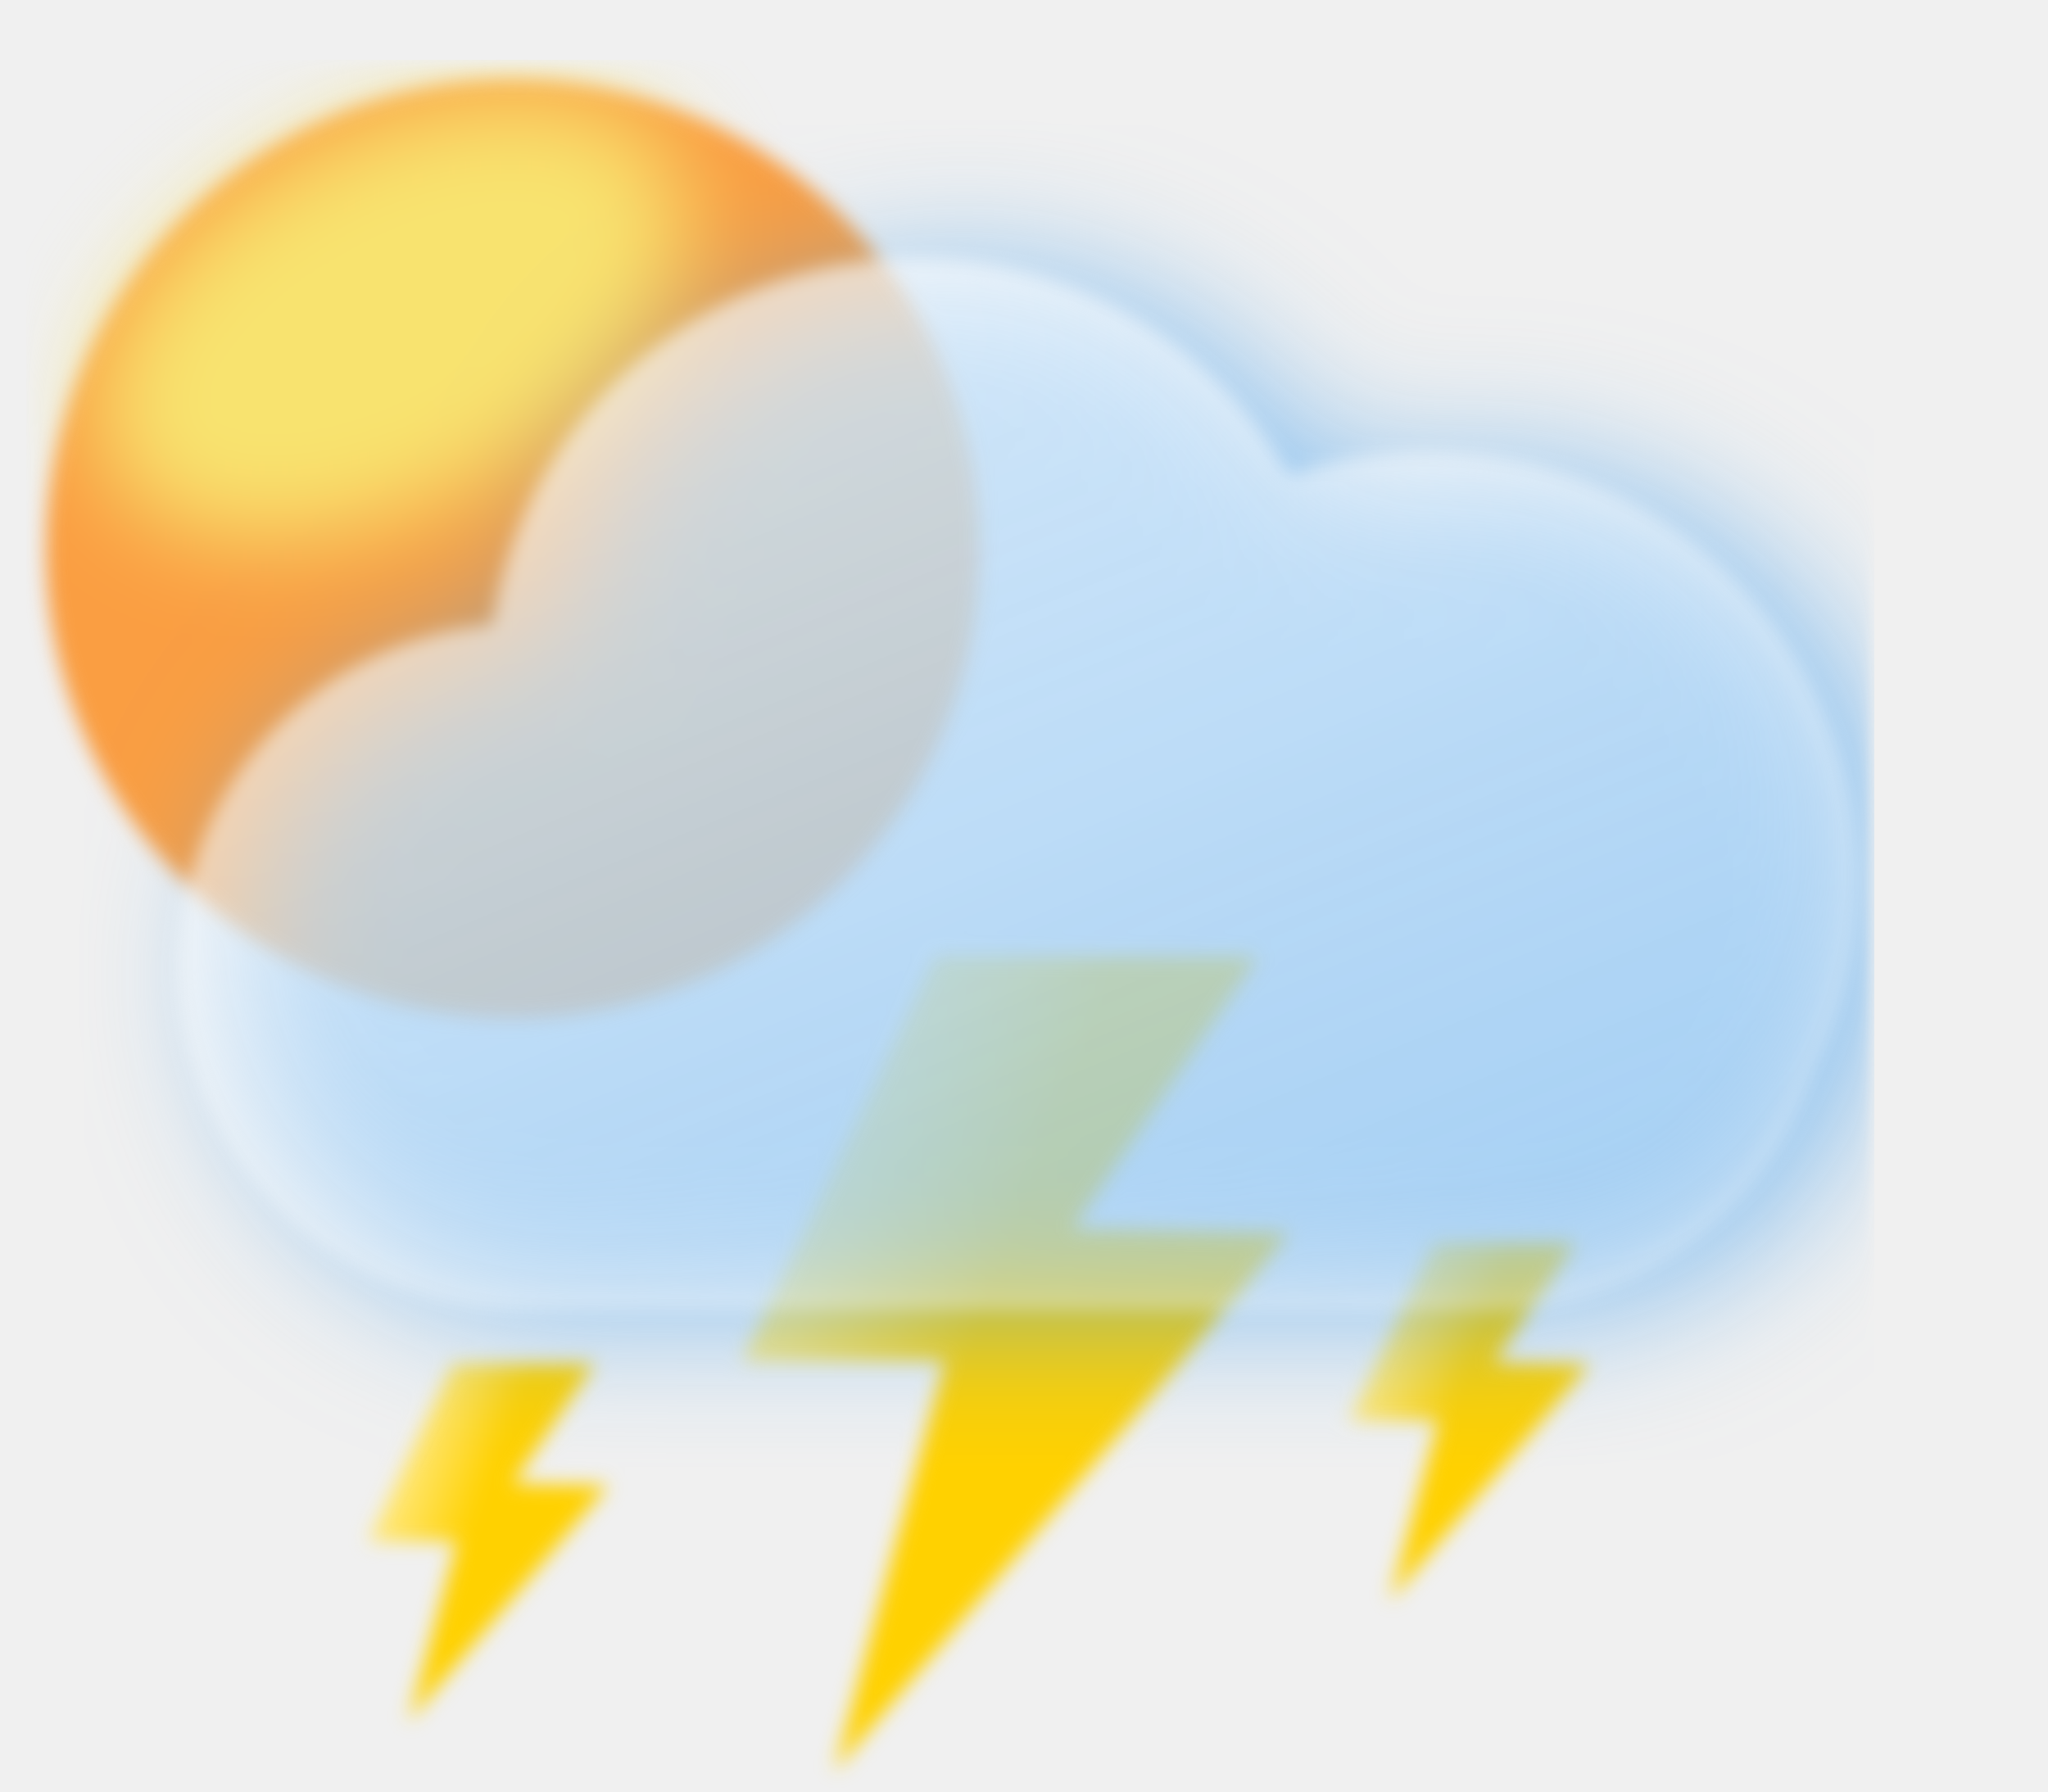
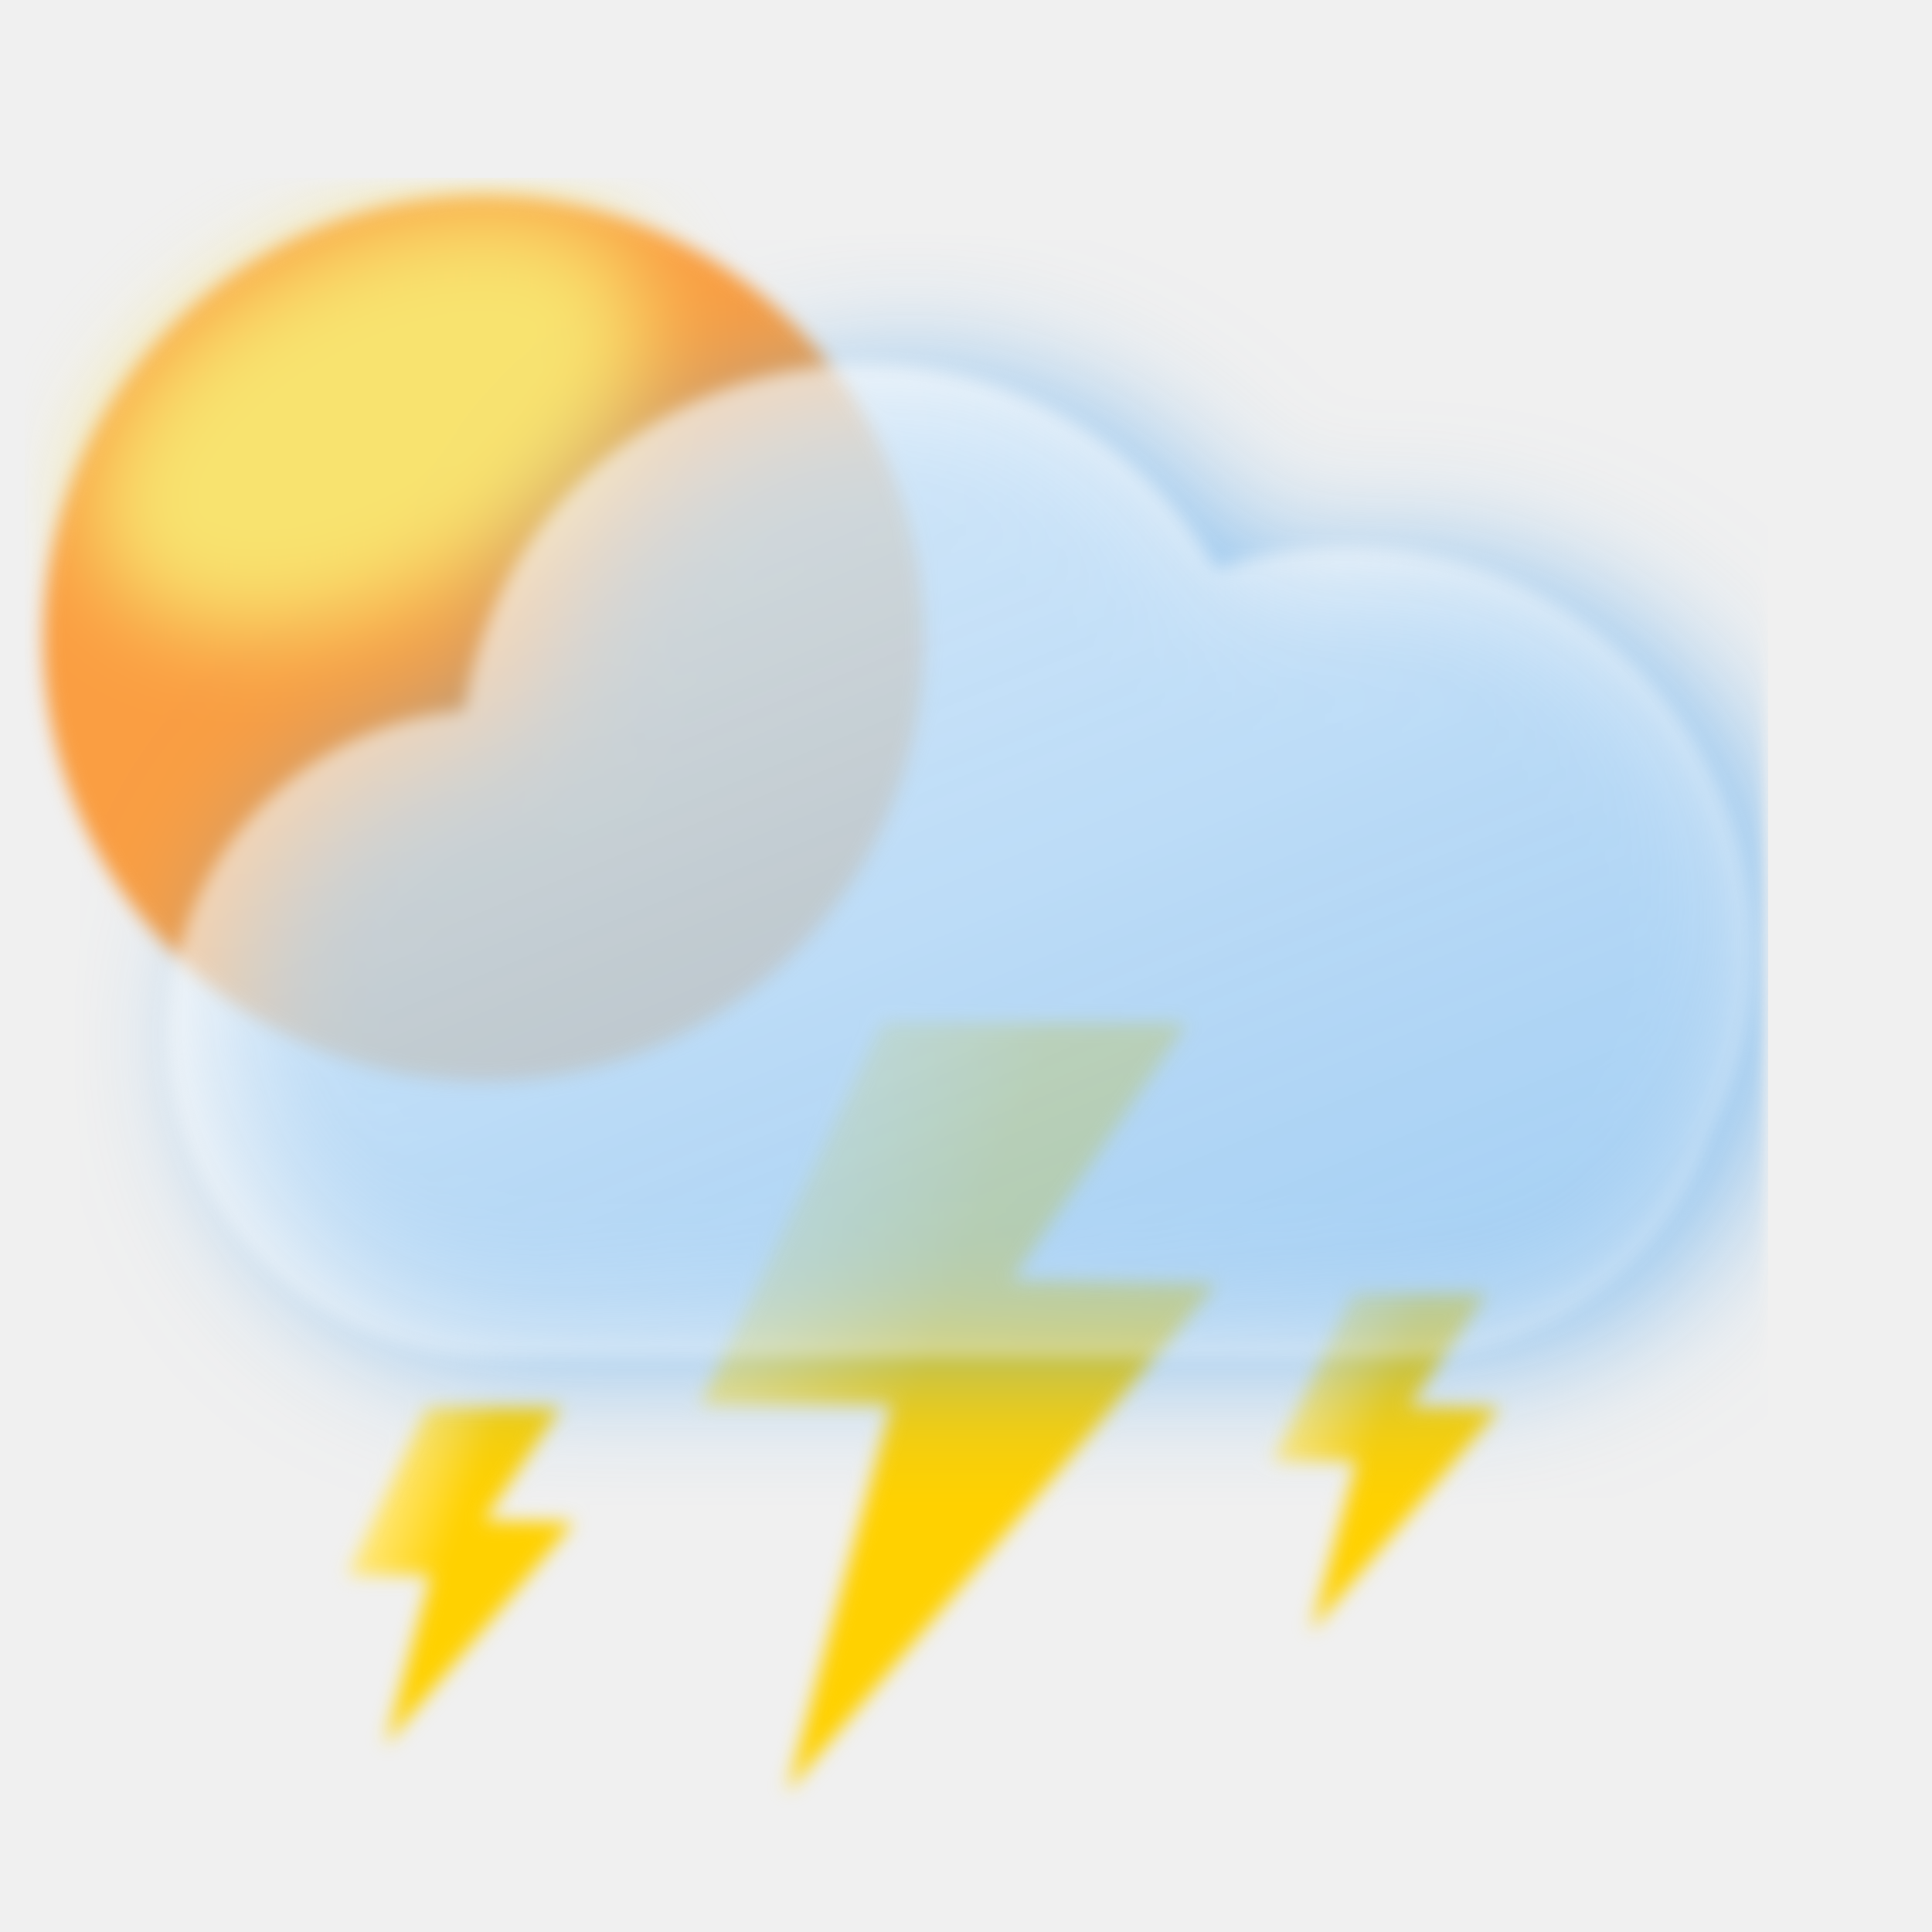
- <svg xmlns="http://www.w3.org/2000/svg" width="432" height="378" viewBox="0 0 432 378" fill="none">
+ <svg xmlns="http://www.w3.org/2000/svg" width="130" height="130" viewBox="0 0 432 378" fill="none">
  <g filter="url(#filter0_f_7_11343)">
    <path d="M197.333 201.763H265.405L226.272 259.229L272.027 260.095L175.99 373.763L199.26 287.1H156.66L197.333 201.763Z" fill="url(#paint0_linear_7_11343)" />
    <path d="M302.518 262.246H332.405L315.224 287.477L335.313 287.857L293.147 337.763L303.364 299.714H284.664L302.518 262.246Z" fill="url(#paint1_linear_7_11343)" />
    <path d="M95.518 287.763H125.405L108.224 312.994L128.313 313.374L86.147 363.28L96.364 325.231H77.664L95.518 287.763Z" fill="url(#paint2_linear_7_11343)" />
    <path d="M108.148 214.763C162.548 214.763 206.648 170.439 206.648 115.763C206.648 61.087 162.548 16.763 108.148 16.763C53.748 16.763 9.648 61.087 9.648 115.763C9.648 170.439 53.748 214.763 108.148 214.763Z" fill="#FA9E42" />
    <g filter="url(#filter1_f_7_11343)">
      <path d="M101.03 101.684C133.767 84.296 152.077 54.709 141.928 35.6C131.778 16.491 97.011 15.095 64.275 32.483C31.538 49.871 13.228 79.458 23.378 98.567C33.528 117.676 68.294 119.072 101.03 101.684Z" fill="#F8E36F" />
    </g>
    <g filter="url(#filter2_d_7_11343)">
      <path d="M301.345 275.764H109.913C91.343 275.75 73.498 268.553 60.114 255.679C46.73 242.805 38.845 225.253 38.109 206.697C37.374 188.142 43.845 170.021 56.168 156.128C68.491 142.235 85.71 133.648 104.221 132.164C106.861 113.524 115.278 96.181 128.289 82.574C141.299 68.967 158.248 59.782 176.752 56.31C195.255 52.839 214.381 55.256 231.439 63.221C248.497 71.186 262.628 84.299 271.845 100.714C288.75 94.862 307.015 94.178 324.311 98.75C341.606 103.322 357.148 112.942 368.953 126.383C380.758 139.824 388.293 156.477 390.594 174.217C392.896 191.958 389.861 209.982 381.877 225.991C377.191 240.455 368.044 253.062 355.749 262.004C343.453 270.946 328.641 275.763 313.437 275.764H301.345Z" fill="url(#paint3_linear_7_11343)" />
      <path d="M313.437 274.764C321.156 274.764 328.746 273.531 335.996 271.1C343.006 268.749 349.587 265.319 355.557 260.904C361.458 256.54 366.631 251.312 370.932 245.366C375.287 239.346 378.649 232.724 380.925 225.683L380.949 225.611L380.983 225.543C384.01 219.495 386.341 213.097 387.911 206.527C389.526 199.767 390.345 192.781 390.345 185.764C390.345 179.725 389.737 173.689 388.537 167.826C387.368 162.112 385.623 156.492 383.352 151.121C381.121 145.848 378.36 140.762 375.146 136.004C371.962 131.291 368.305 126.859 364.278 122.831C360.25 118.804 355.818 115.147 351.105 111.963C346.347 108.749 341.261 105.988 335.988 103.757C330.617 101.486 324.997 99.741 319.283 98.572C313.42 97.372 307.384 96.764 301.345 96.764C291.346 96.764 281.531 98.409 272.172 101.655L271.383 101.929L270.973 101.2C263.357 87.658 252.279 76.286 238.937 68.312C232.189 64.279 224.94 61.163 217.391 59.05C209.602 56.87 201.512 55.764 193.345 55.764C182.361 55.764 171.638 57.741 161.475 61.64C151.657 65.407 142.65 70.848 134.705 77.812C126.806 84.736 120.251 92.906 115.221 102.095C110.069 111.509 106.701 121.671 105.211 132.299L105.1 133.095L104.299 133.157C95.341 133.858 86.722 136.217 78.682 140.167C70.869 144.006 63.893 149.198 57.947 155.599C45.729 168.751 39 185.887 39 203.851C39 213.425 40.875 222.711 44.572 231.453C46.349 235.655 48.549 239.707 51.11 243.498C53.647 247.253 56.561 250.785 59.77 253.994C62.979 257.203 66.51 260.117 70.266 262.653C74.056 265.215 78.109 267.414 82.311 269.191C91.052 272.889 100.339 274.764 109.913 274.764H301.345H313.437ZM313.437 275.764H301.345H109.913C70.197 275.764 38 243.567 38 203.851C38 166.05 67.165 135.061 104.221 132.16C110.35 88.421 147.917 54.764 193.345 54.764C227.048 54.764 256.422 73.287 271.845 100.71C281.087 97.505 291.012 95.764 301.345 95.764C351.051 95.764 391.345 136.058 391.345 185.764C391.345 200.223 387.936 213.885 381.877 225.991C372.54 254.873 345.427 275.764 313.437 275.764Z" fill="white" fill-opacity="0.5" />
    </g>
  </g>
  <defs>
    <filter id="filter0_f_7_11343" x="5.648" y="12.763" width="389.697" height="365" filterUnits="userSpaceOnUse" color-interpolation-filters="sRGB">
      <feFlood flood-opacity="0" result="BackgroundImageFix" />
      <feBlend mode="normal" in="SourceGraphic" in2="BackgroundImageFix" result="shape" />
      <feGaussianBlur stdDeviation="2" result="effect1_foregroundBlur_7_11343" />
    </filter>
    <filter id="filter1_f_7_11343" x="0.578" y="0.303" width="164.15" height="133.561" filterUnits="userSpaceOnUse" color-interpolation-filters="sRGB">
      <feFlood flood-opacity="0" result="BackgroundImageFix" />
      <feBlend mode="normal" in="SourceGraphic" in2="BackgroundImageFix" result="shape" />
      <feGaussianBlur stdDeviation="10" result="effect1_foregroundBlur_7_11343" />
    </filter>
    <filter id="filter2_d_7_11343" x="18" y="26.764" width="413.345" height="281" filterUnits="userSpaceOnUse" color-interpolation-filters="sRGB">
      <feFlood flood-opacity="0" result="BackgroundImageFix" />
      <feColorMatrix in="SourceAlpha" type="matrix" values="0 0 0 0 0 0 0 0 0 0 0 0 0 0 0 0 0 0 127 0" result="hardAlpha" />
      <feOffset dx="10" dy="2" />
      <feGaussianBlur stdDeviation="15" />
      <feColorMatrix type="matrix" values="0 0 0 0 0.259 0 0 0 0 0.627 0 0 0 0 0.941 0 0 0 0.596 0" />
      <feBlend mode="normal" in2="BackgroundImageFix" result="effect1_dropShadow_7_11343" />
      <feBlend mode="normal" in="SourceGraphic" in2="effect1_dropShadow_7_11343" result="shape" />
    </filter>
    <linearGradient id="paint0_linear_7_11343" x1="203.73" y1="287.763" x2="149.841" y2="268.007" gradientUnits="userSpaceOnUse">
      <stop stop-color="#FFD100" />
      <stop offset="1" stop-color="#FFF0AA" />
    </linearGradient>
    <linearGradient id="paint1_linear_7_11343" x1="305.329" y1="300.005" x2="281.67" y2="291.332" gradientUnits="userSpaceOnUse">
      <stop stop-color="#FFD100" />
      <stop offset="1" stop-color="#FFF0AA" />
    </linearGradient>
    <linearGradient id="paint2_linear_7_11343" x1="98.329" y1="325.522" x2="74.67" y2="316.849" gradientUnits="userSpaceOnUse">
      <stop stop-color="#FFD100" />
      <stop offset="1" stop-color="#FFF0AA" />
    </linearGradient>
    <linearGradient id="paint3_linear_7_11343" x1="214.698" y1="54.767" x2="317.341" y2="302.93" gradientUnits="userSpaceOnUse">
      <stop stop-color="white" stop-opacity="0.604" />
      <stop offset="1" stop-color="white" stop-opacity="0.2" />
    </linearGradient>
  </defs>
</svg>
